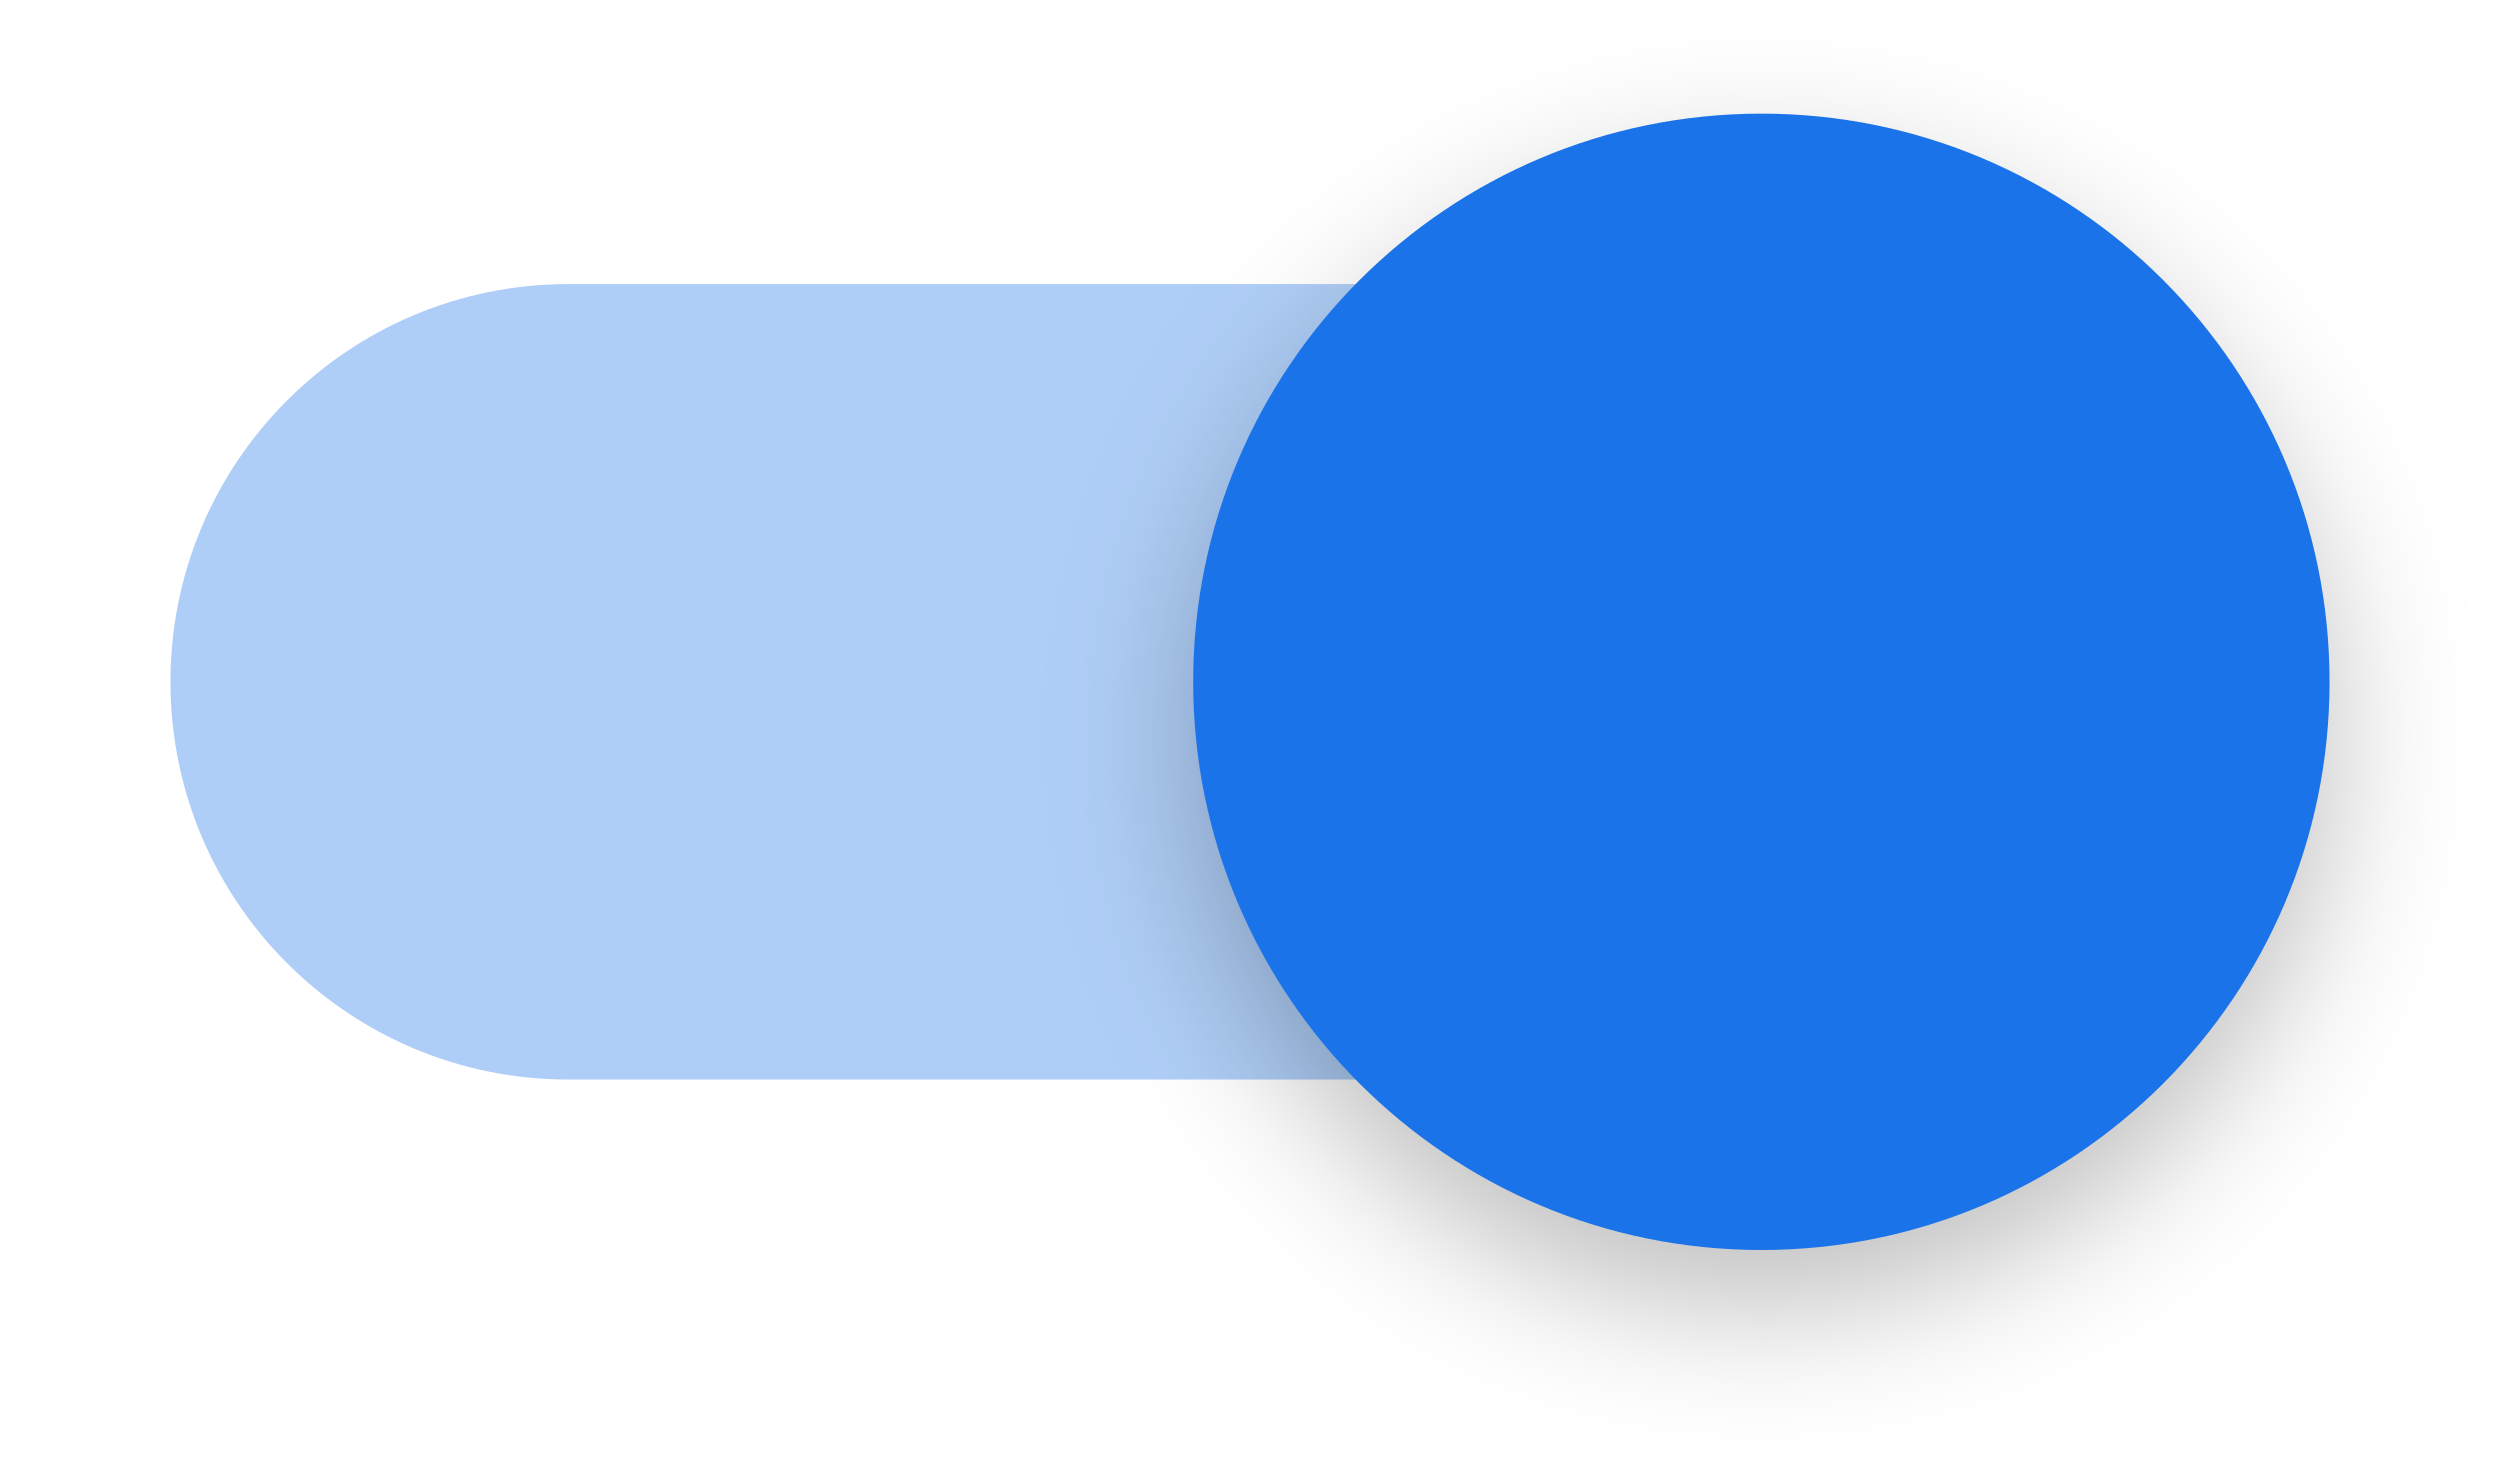
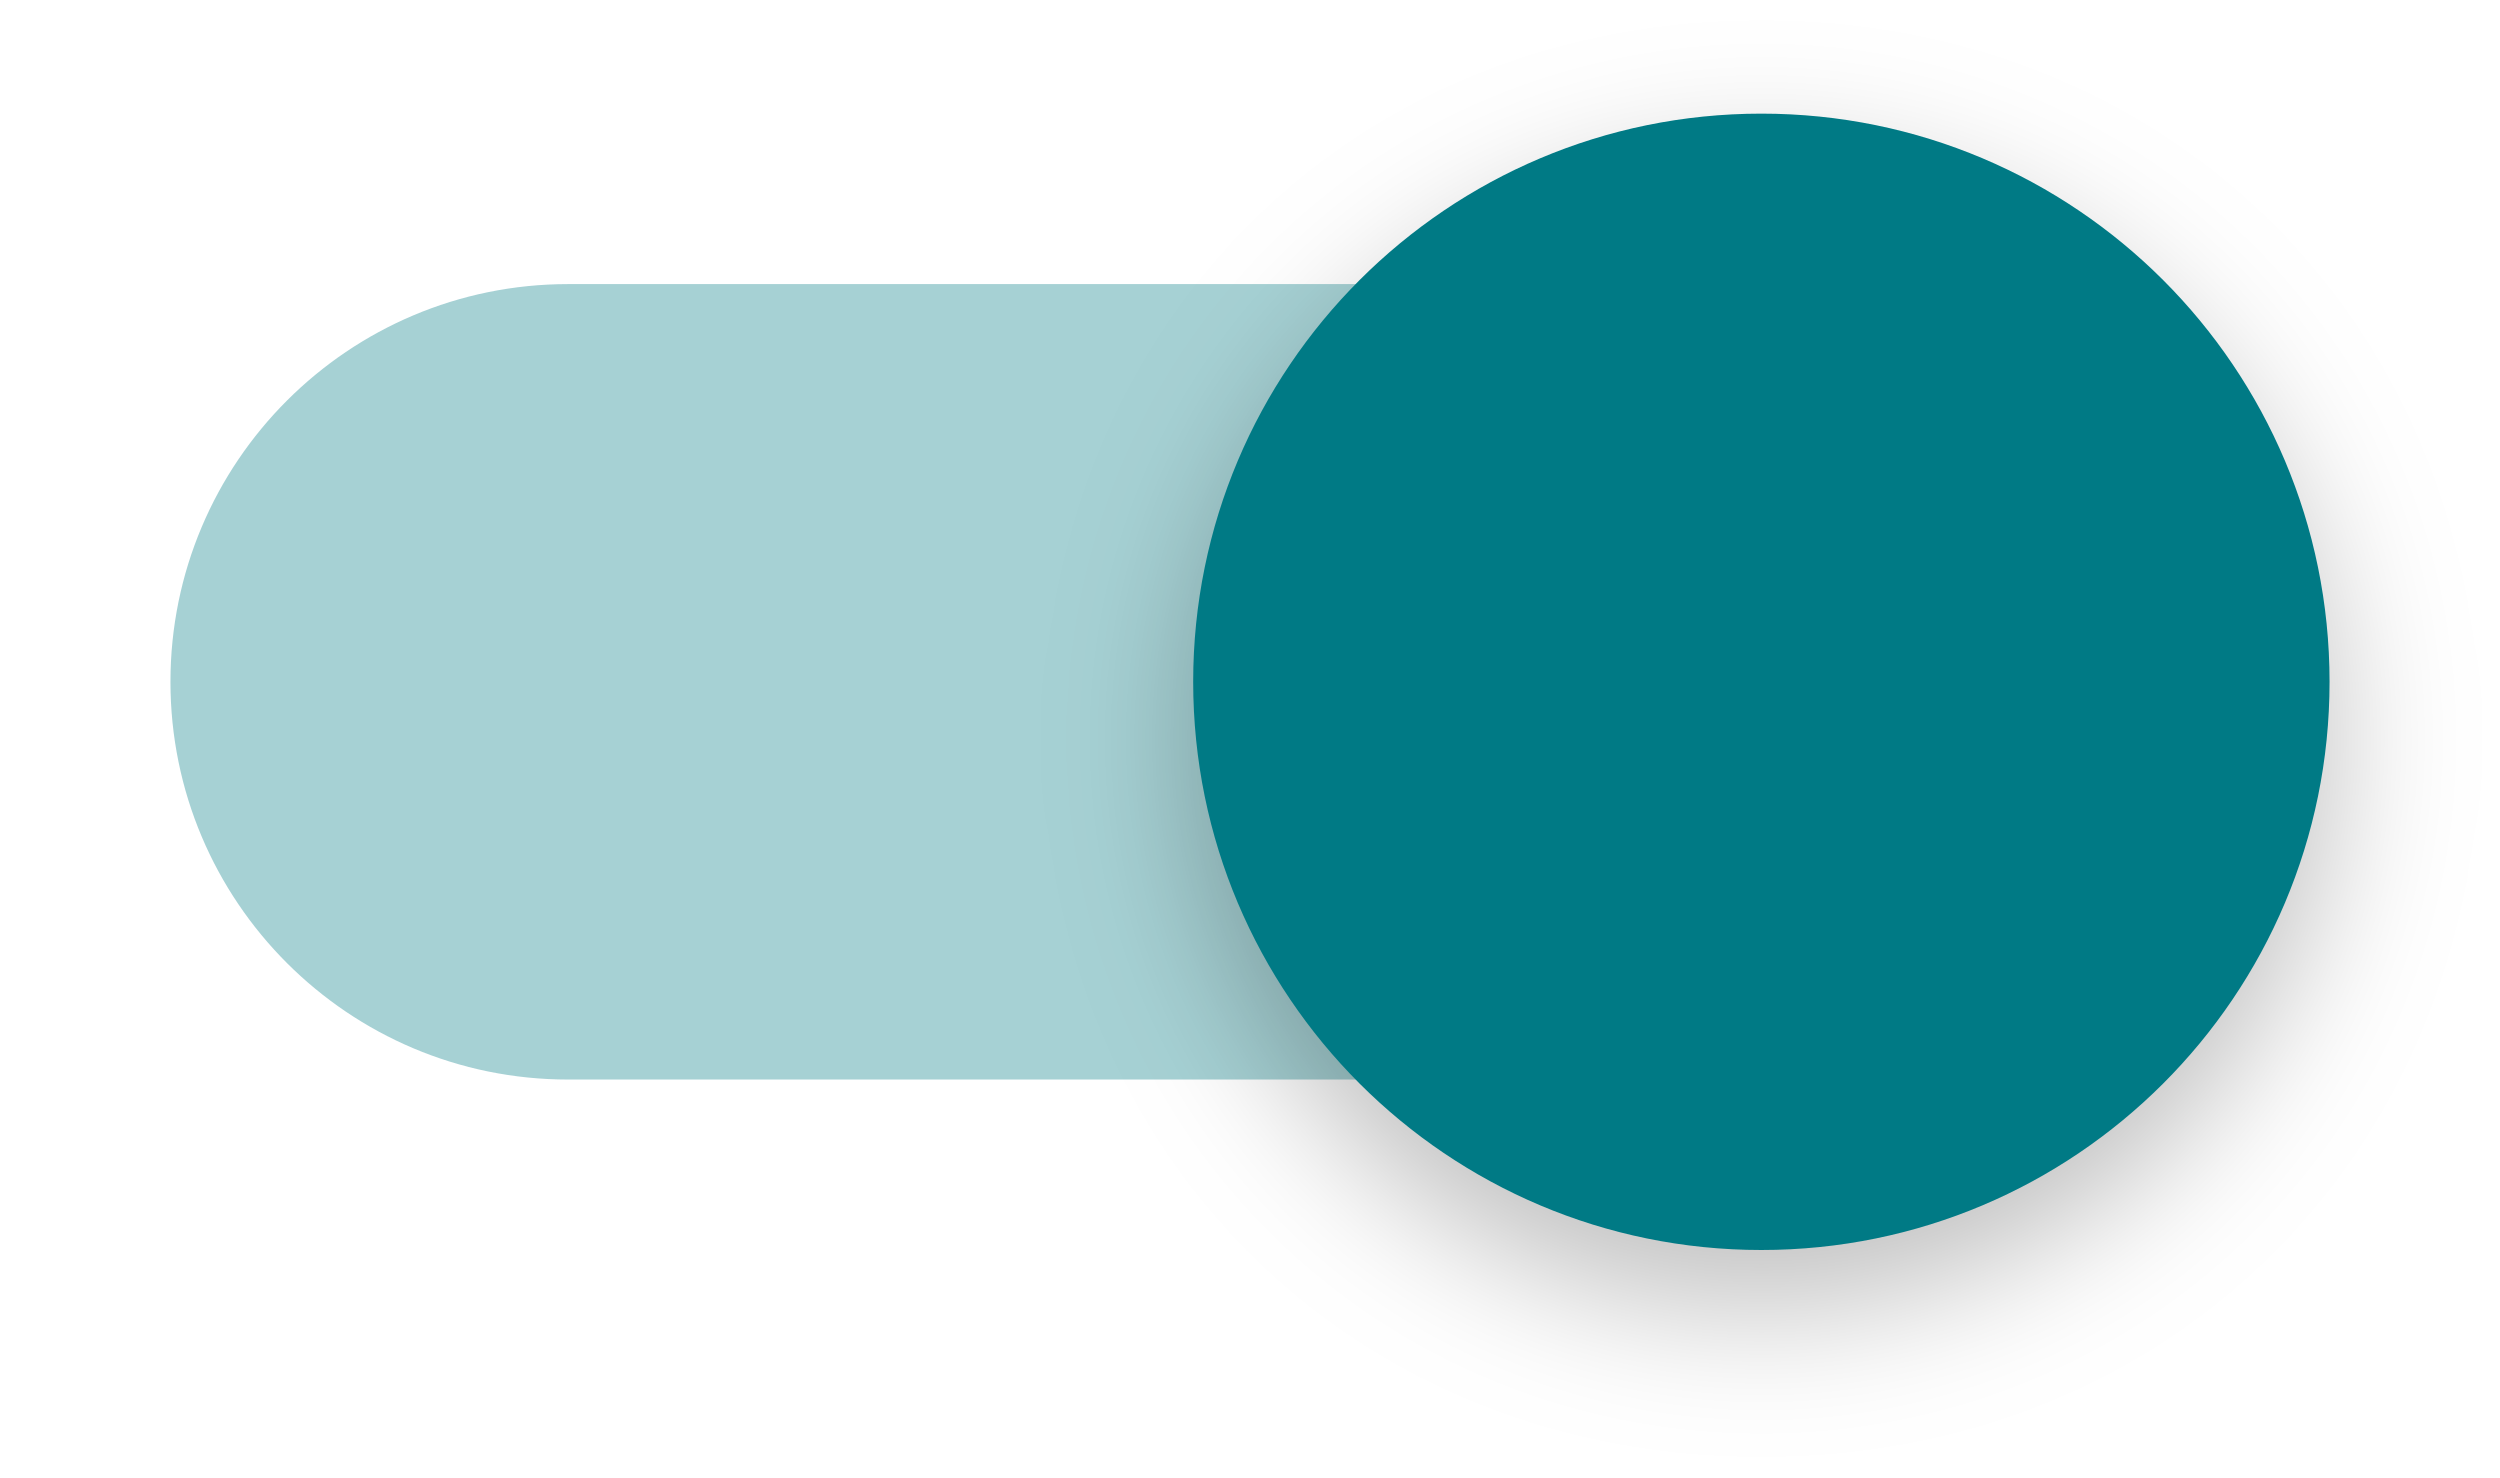
<svg xmlns="http://www.w3.org/2000/svg" width="44" height="26" version="1.1" viewBox="0 0 44 26" id="svg22">
  <defs id="defs5">
    <filter style="color-interpolation-filters:sRGB" id="filter932" x="-0.147" y="-0.147" width="1.294" height="1.294">
      <feGaussianBlur stdDeviation="1.225" id="feGaussianBlur934" />
    </filter>
  </defs>
-   <rect x="3" y="5" width="32" height="14" rx="7" ry="7" fill="#1a73e8" opacity="0.35" id="rect7" style="stroke-width:0.864" />
-   <circle cx="31" cy="13" r="10" fill="#1a73e8" id="circle376" style="opacity:0.25;fill:#000000;fill-opacity:1;stroke-width:1;filter:url(#filter932)" />
-   <circle cx="31" cy="12" r="10" fill="#1a73e8" id="circle14" style="stroke-width:1" />
+   <rect x="3" y="5" width="32" height="14" rx="7" ry="7" fill="#007a85" opacity="0.35" id="rect7" style="stroke-width:0.864" />
+   <circle cx="31" cy="13" r="10" fill="#007a85" id="circle376" style="opacity:0.25;fill:#000000;fill-opacity:1;stroke-width:1;filter:url(#filter932)" />
+   <circle cx="31" cy="12" r="10" fill="#007a85" id="circle14" style="stroke-width:1" />
</svg>
